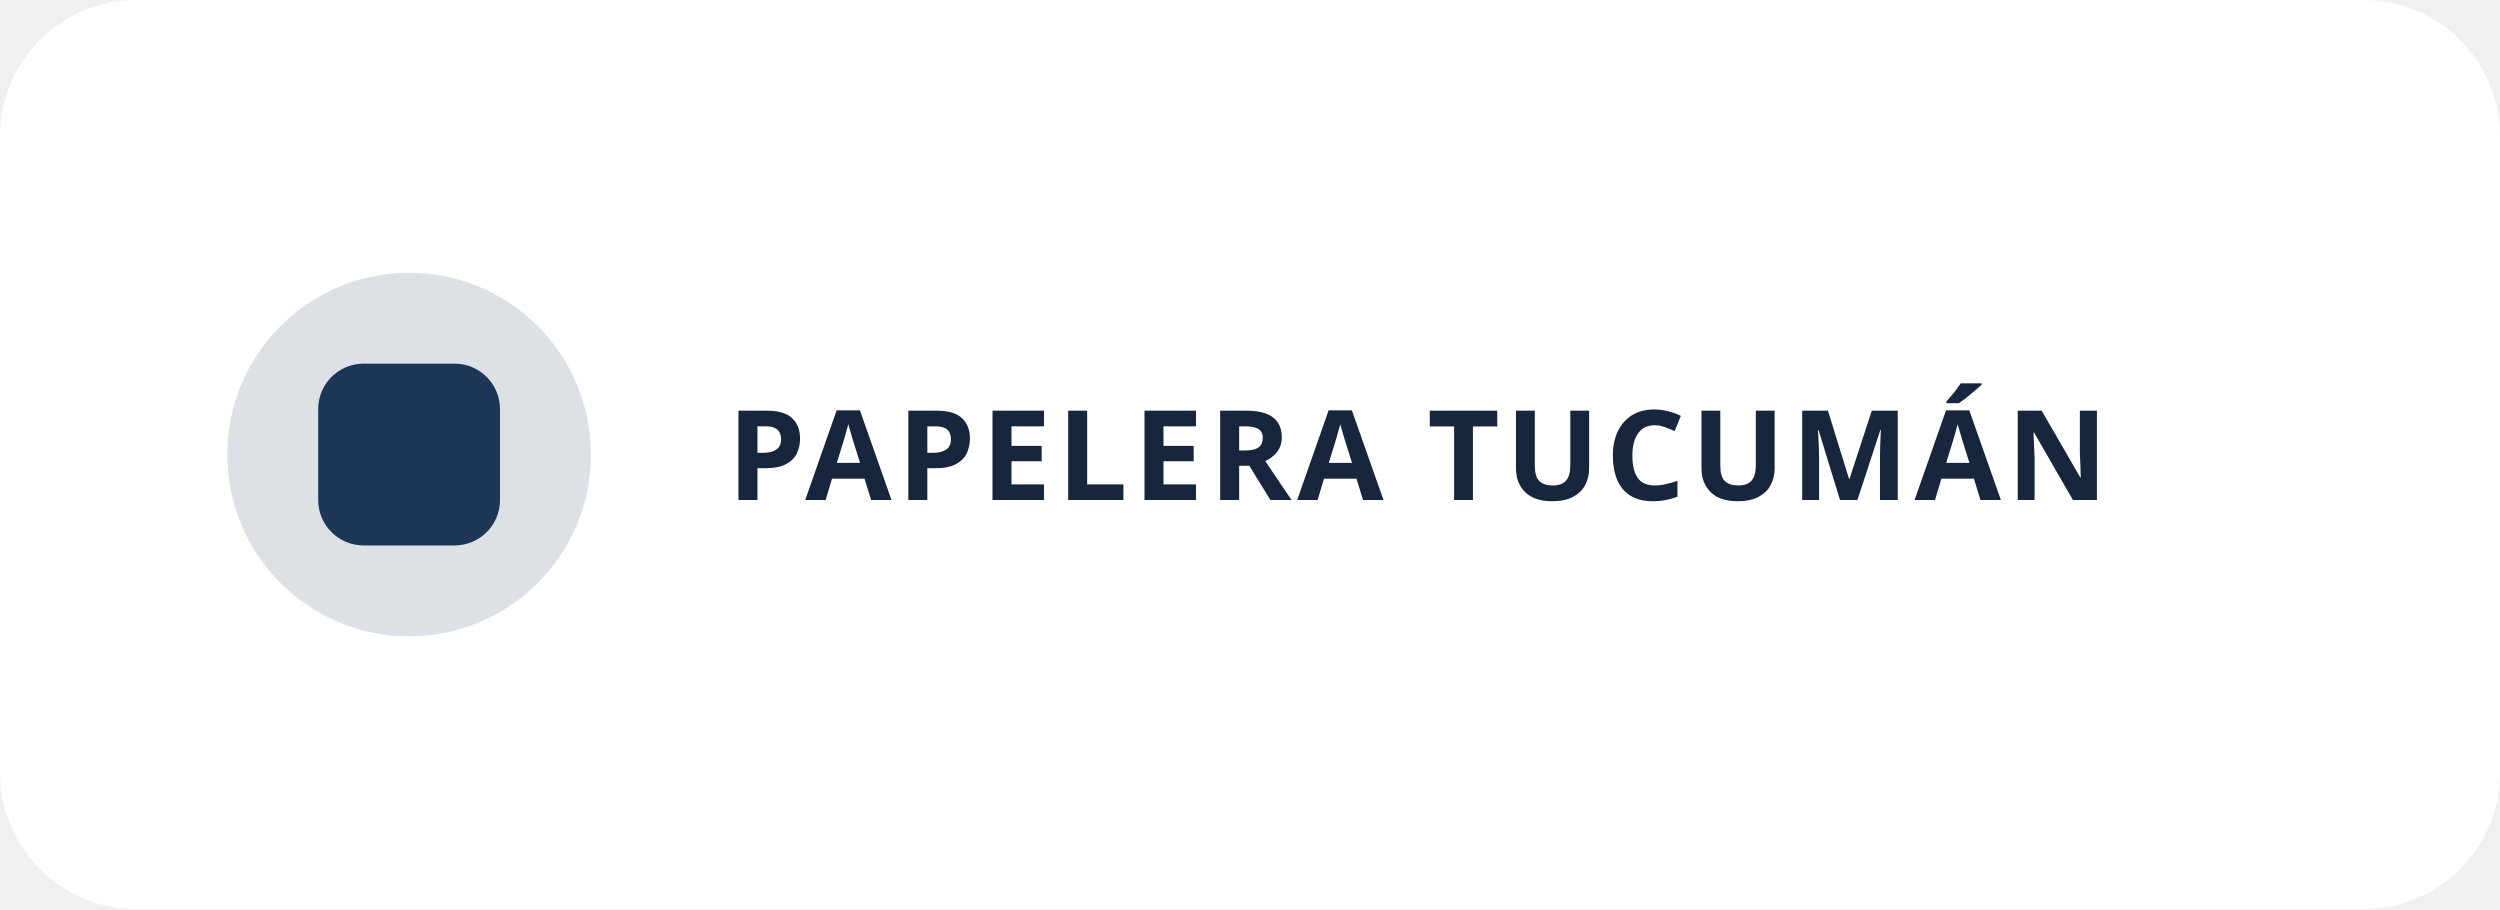
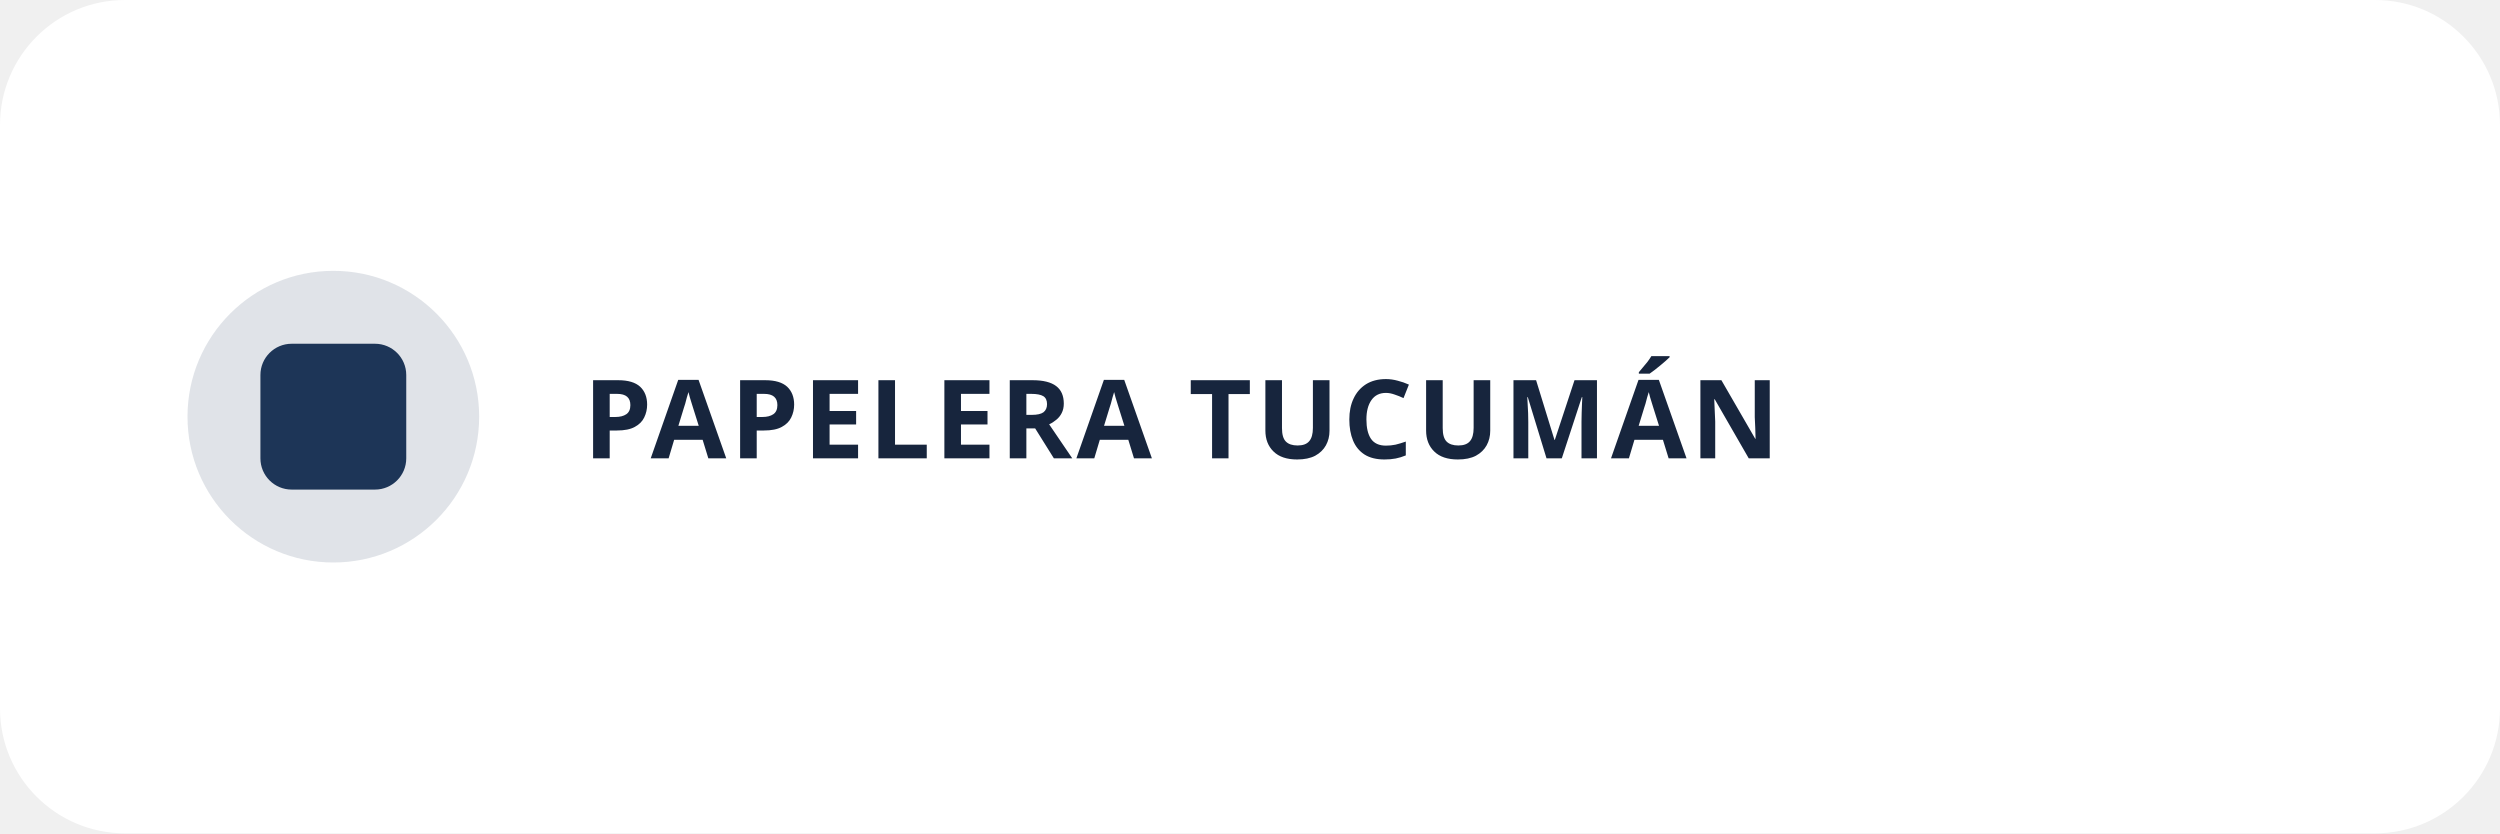
- <svg xmlns="http://www.w3.org/2000/svg" viewBox="0 0 220 80" width="100%" height="100%">
-   <rect width="220" height="80" rx="12" fill="#FFFFFF" />
-   <circle cx="36" cy="40" r="16" fill="#1D3557" opacity="0.15" />
-   <rect x="28" y="32" width="16" height="16" rx="4" fill="#1D3557" />
-   <text x="64" y="44" font-family="'Plus Jakarta Sans', system-ui, sans-serif" font-size="11" font-weight="700" fill="#17253D" letter-spacing="0.5">PAPELERA TUCUMÁN</text>
+ <svg xmlns="http://www.w3.org/2000/svg" viewBox="0 0 240 80" width="100%" height="100%">
+   <rect width="240" height="80" rx="12" fill="#FFFFFF" />
+   <circle cx="32" cy="40" r="14" fill="#1D3557" opacity="0.14" />
+   <rect x="25" y="33" width="14" height="14" rx="3" fill="#1D3557" />
+   <text x="56" y="44" font-family="'Plus Jakarta Sans', system-ui, sans-serif" font-size="10.5" font-weight="700" fill="#17253D" letter-spacing="0.4">PAPELERA TUCUMÁN</text>
</svg>
